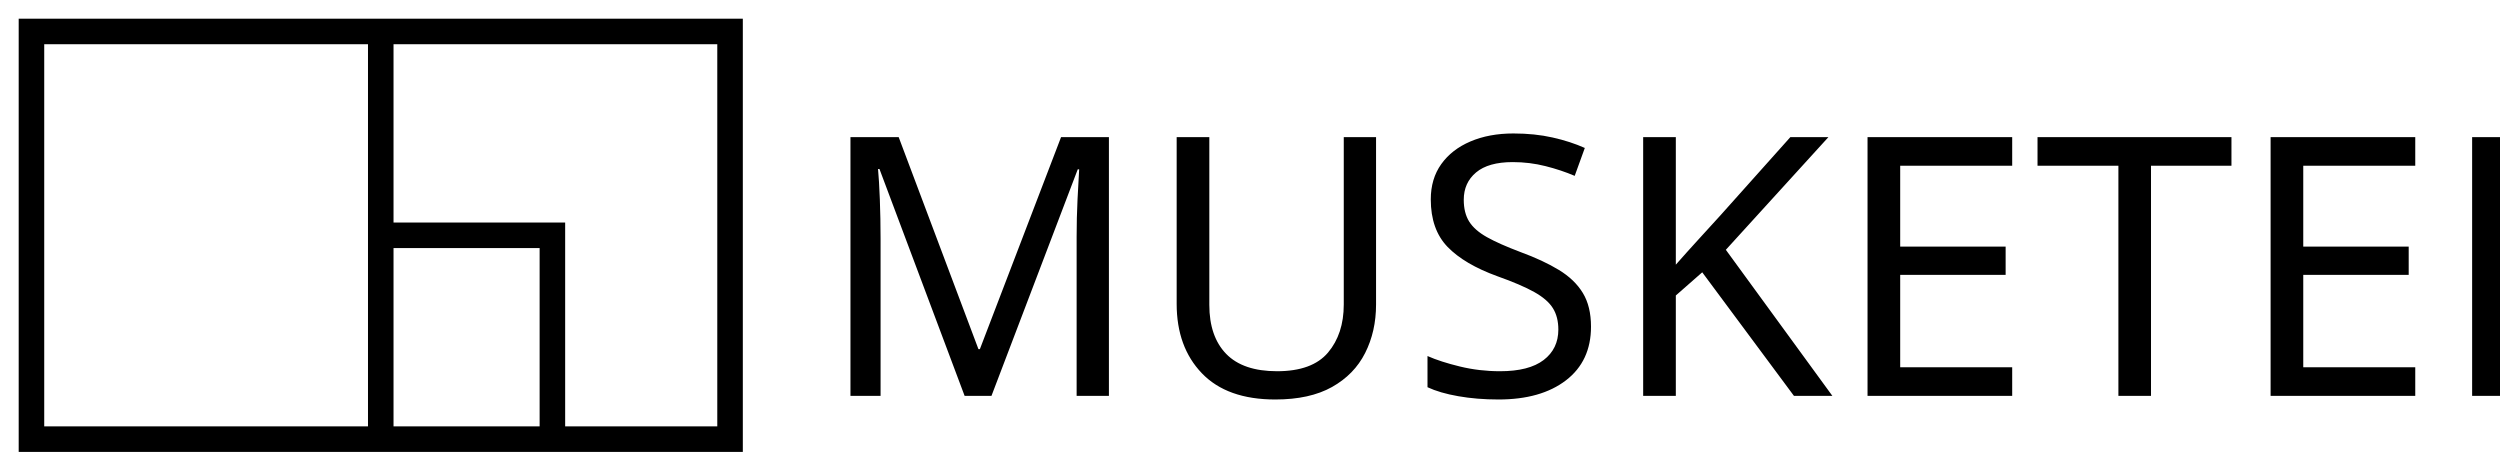
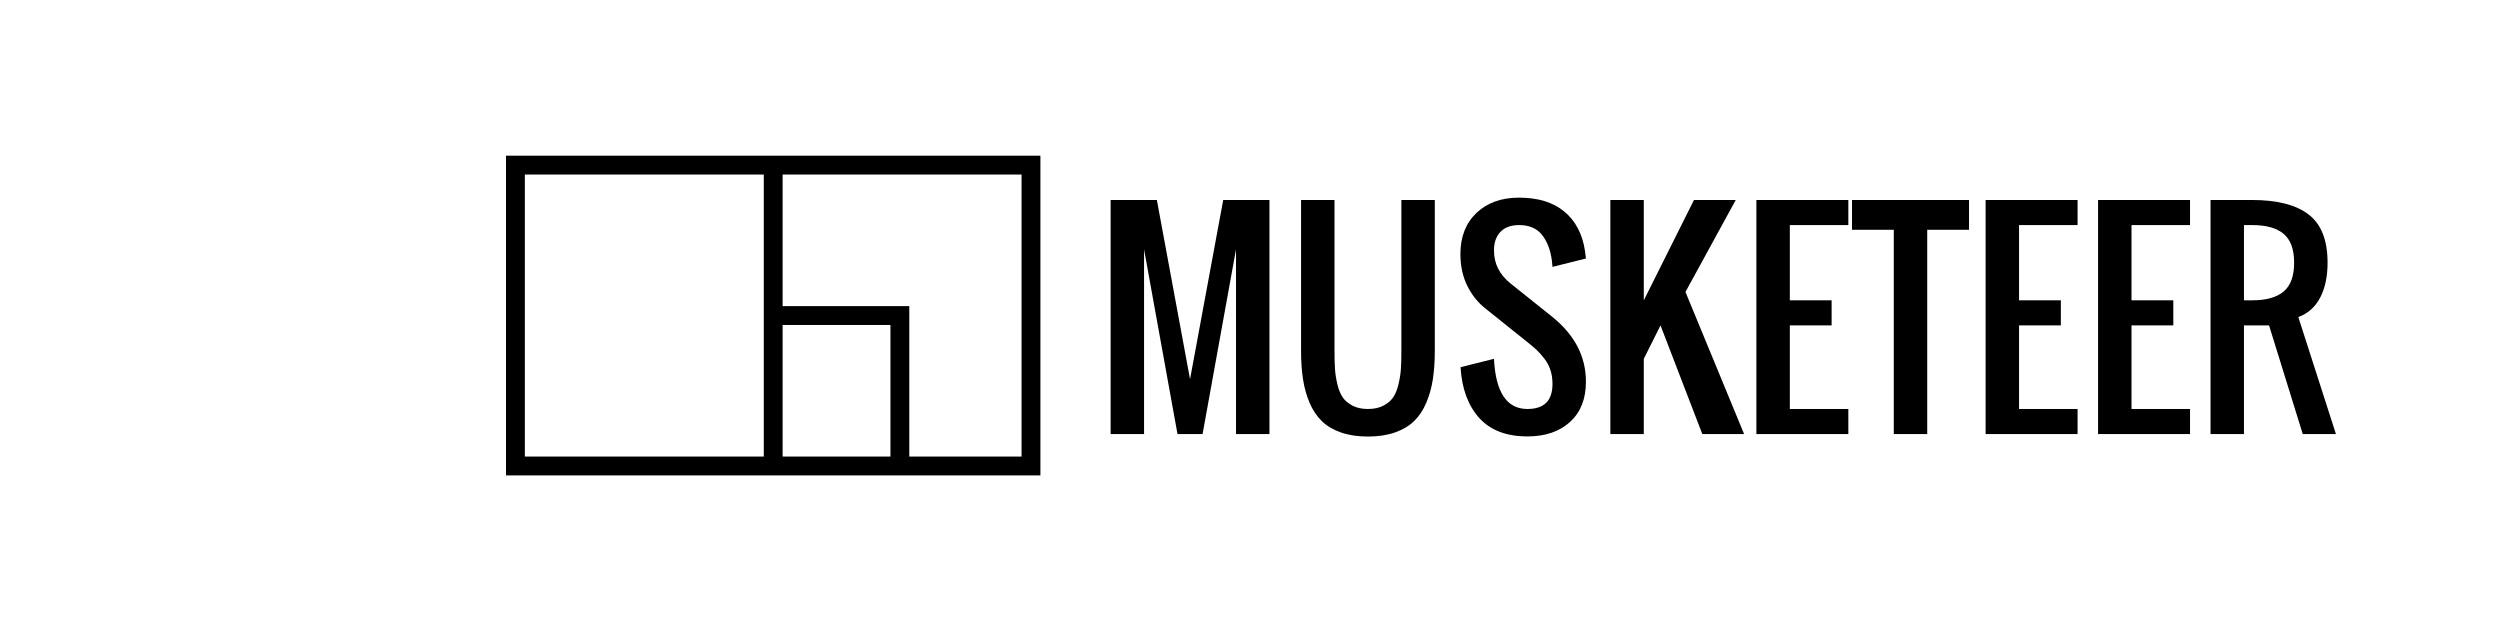
- <svg xmlns="http://www.w3.org/2000/svg" width="100%" height="100%" viewBox="0 0 738 139" version="1.1" xml:space="preserve" style="fill-rule:evenodd;clip-rule:evenodd;stroke-linejoin:round;stroke-miterlimit:1.414;">
+ <svg xmlns="http://www.w3.org/2000/svg" width="100%" height="100%" viewBox="0 0 1000 250" version="1.1" xml:space="preserve" style="fill-rule:evenodd;clip-rule:evenodd;stroke-linejoin:round;stroke-miterlimit:1.414;">
  <g>
-     <path d="M219.281,133.404l-213.763,0l0,-127.886l213.763,0l0,127.886ZM13.056,13.056l0,112.81l198.687,0l0,-112.81l-198.687,0Z" style="fill:#000;" />
-     <path d="M159.297,129.635l0,-56.405l-43.129,0l0,57.966l-7.538,0l0,-121.909l7.538,0l0,56.405l50.667,0l0,63.943l-7.538,0Z" style="fill:#000;" />
+     <path d="M416.162,62.275l0,127.886l-213.762,0l0,-127.886l213.762,0Zm-206.224,7.538l0,112.81l198.686,0l0,-112.81l-198.686,0Z" />
+     <path d="M313.05,66.044l0,56.405l50.667,0l0,63.943l-7.538,0l0,-56.405l-43.129,0l0,57.966l-7.538,0l0,-121.909l7.538,0Z" />
  </g>
-   <text x="240.68px" y="116.868px" style="font-family:'Oswald-Regular', 'Oswald';font-size:107px;fill:#000;">MUSKETEER</text>
+   <path d="M444.249,173.625l0,-93.625l18.495,0l13.271,71.682l13.27,-71.682l18.495,0l0,93.625l-13.375,0l0,-73.876l-13.375,73.876l-10.031,0l-13.375,-73.876l0,73.876l-13.375,0Z" style="fill-rule:nonzero;" />
+   <path d="M547.174,174.618c-4.075,0 -7.663,-0.54 -10.763,-1.62c-3.1,-1.08 -5.651,-2.586 -7.654,-4.519c-2.003,-1.933 -3.631,-4.363 -4.885,-7.289c-1.254,-2.925 -2.142,-6.086 -2.665,-9.482c-0.522,-3.396 -0.783,-7.236 -0.783,-11.521l0,-60.187l13.375,0l0,60.187c0,2.891 0.061,5.312 0.183,7.263c0.122,1.95 0.444,4.031 0.966,6.243c0.523,2.212 1.245,3.98 2.168,5.303c0.923,1.324 2.23,2.421 3.919,3.292c1.689,0.87 3.735,1.306 6.139,1.306c2.403,0 4.449,-0.436 6.139,-1.306c1.689,-0.871 2.995,-1.968 3.918,-3.292c0.923,-1.323 1.646,-3.091 2.168,-5.303c0.523,-2.212 0.845,-4.293 0.967,-6.243c0.122,-1.951 0.183,-4.372 0.183,-7.263l0,-60.187l13.375,0l0,60.187c0,4.285 -0.261,8.125 -0.784,11.521c-0.522,3.396 -1.411,6.557 -2.665,9.482c-1.253,2.926 -2.882,5.356 -4.885,7.289c-2.002,1.933 -4.554,3.439 -7.654,4.519c-3.1,1.08 -6.687,1.62 -10.762,1.62Z" style="fill-rule:nonzero;" />
+   <path d="M610.966,174.565c-8.429,0 -14.864,-2.473 -19.305,-7.419c-4.441,-4.945 -6.922,-11.703 -7.445,-20.271l13.375,-3.344c0.662,13.375 5.12,20.063 13.375,20.063c6.688,0 10.031,-3.344 10.031,-10.031c0,-1.986 -0.269,-3.823 -0.809,-5.512c-0.54,-1.69 -1.367,-3.24 -2.482,-4.65c-1.115,-1.411 -2.125,-2.543 -3.03,-3.396c-0.906,-0.854 -2.142,-1.907 -3.71,-3.161l-16.719,-13.375c-3.065,-2.404 -5.511,-5.46 -7.34,-9.169c-1.829,-3.71 -2.743,-7.933 -2.743,-12.67c0,-6.897 2.142,-12.382 6.426,-16.458c4.284,-4.075 9.962,-6.112 17.032,-6.112c7.594,0 13.628,1.854 18.104,5.564c4.475,3.709 7.236,8.96 8.281,15.752c0.104,0.731 0.226,1.742 0.365,3.03l-13.375,3.344c-0.034,-0.592 -0.121,-1.48 -0.261,-2.665c-0.592,-4.249 -1.924,-7.654 -3.997,-10.214c-2.072,-2.56 -5.111,-3.84 -9.117,-3.84c-3.204,0 -5.677,0.897 -7.418,2.691c-1.742,1.794 -2.613,4.293 -2.613,7.497c0,5.26 2.229,9.666 6.688,13.219l16.718,13.374c8.917,7.21 13.375,15.831 13.375,25.862c0,6.862 -2.116,12.226 -6.347,16.092c-4.232,3.866 -9.918,5.799 -17.059,5.799Z" style="fill-rule:nonzero;" />
+   <path d="M644.142,173.625l0,-93.625l13.375,0l0,40.125l20.063,-40.125l16.719,0l-20.115,36.781l23.458,56.844l-16.718,0l-16.719,-43.469l-6.688,13.375l0,30.094l-13.375,0Z" style="fill-rule:nonzero;" />
+   <path d="M702.554,173.625l0,-93.625l36.781,0l0,10.031l-23.406,0l0,30.094l16.718,0l0,10.031l-16.718,0l0,33.438l23.406,0l0,10.031l-36.781,0Z" style="fill-rule:nonzero;" />
+   <path d="M757.517,173.625l0,-81.713l-16.719,0l0,-11.912l46.812,0l0,11.912l-16.718,0l0,81.713l-13.375,0Z" style="fill-rule:nonzero;" />
+   <path d="M794.246,173.625l0,-93.625l36.781,0l0,10.031l-23.406,0l0,30.094l16.718,0l0,10.031l-16.718,0l0,33.438l23.406,0l0,10.031l-36.781,0Z" style="fill-rule:nonzero;" />
+   <path d="M839.229,173.625l0,-93.625l36.782,0l0,10.031l-23.407,0l0,30.094l16.719,0l0,10.031l-16.719,0l0,33.438l23.407,0l0,10.031l-36.782,0Z" style="fill-rule:nonzero;" />
+   <path d="M897.588,120.125l3.344,0c5.573,0 9.753,-1.176 12.539,-3.527c2.787,-2.351 4.18,-6.191 4.18,-11.52c0,-5.329 -1.393,-9.169 -4.18,-11.52c-2.786,-2.351 -6.966,-3.527 -12.539,-3.527l-3.344,0l0,30.094Zm-13.375,53.5l0,-93.625l16.719,0c9.962,0 17.468,1.933 22.518,5.799c5.051,3.867 7.576,10.293 7.576,19.279c0,5.573 -0.993,10.24 -2.978,14.002c-1.986,3.762 -4.894,6.339 -8.725,7.732l15.047,46.813l-13.271,0l-13.479,-43.469l-10.032,0l0,43.469l-13.375,0Z" style="fill-rule:nonzero;" />
</svg>
